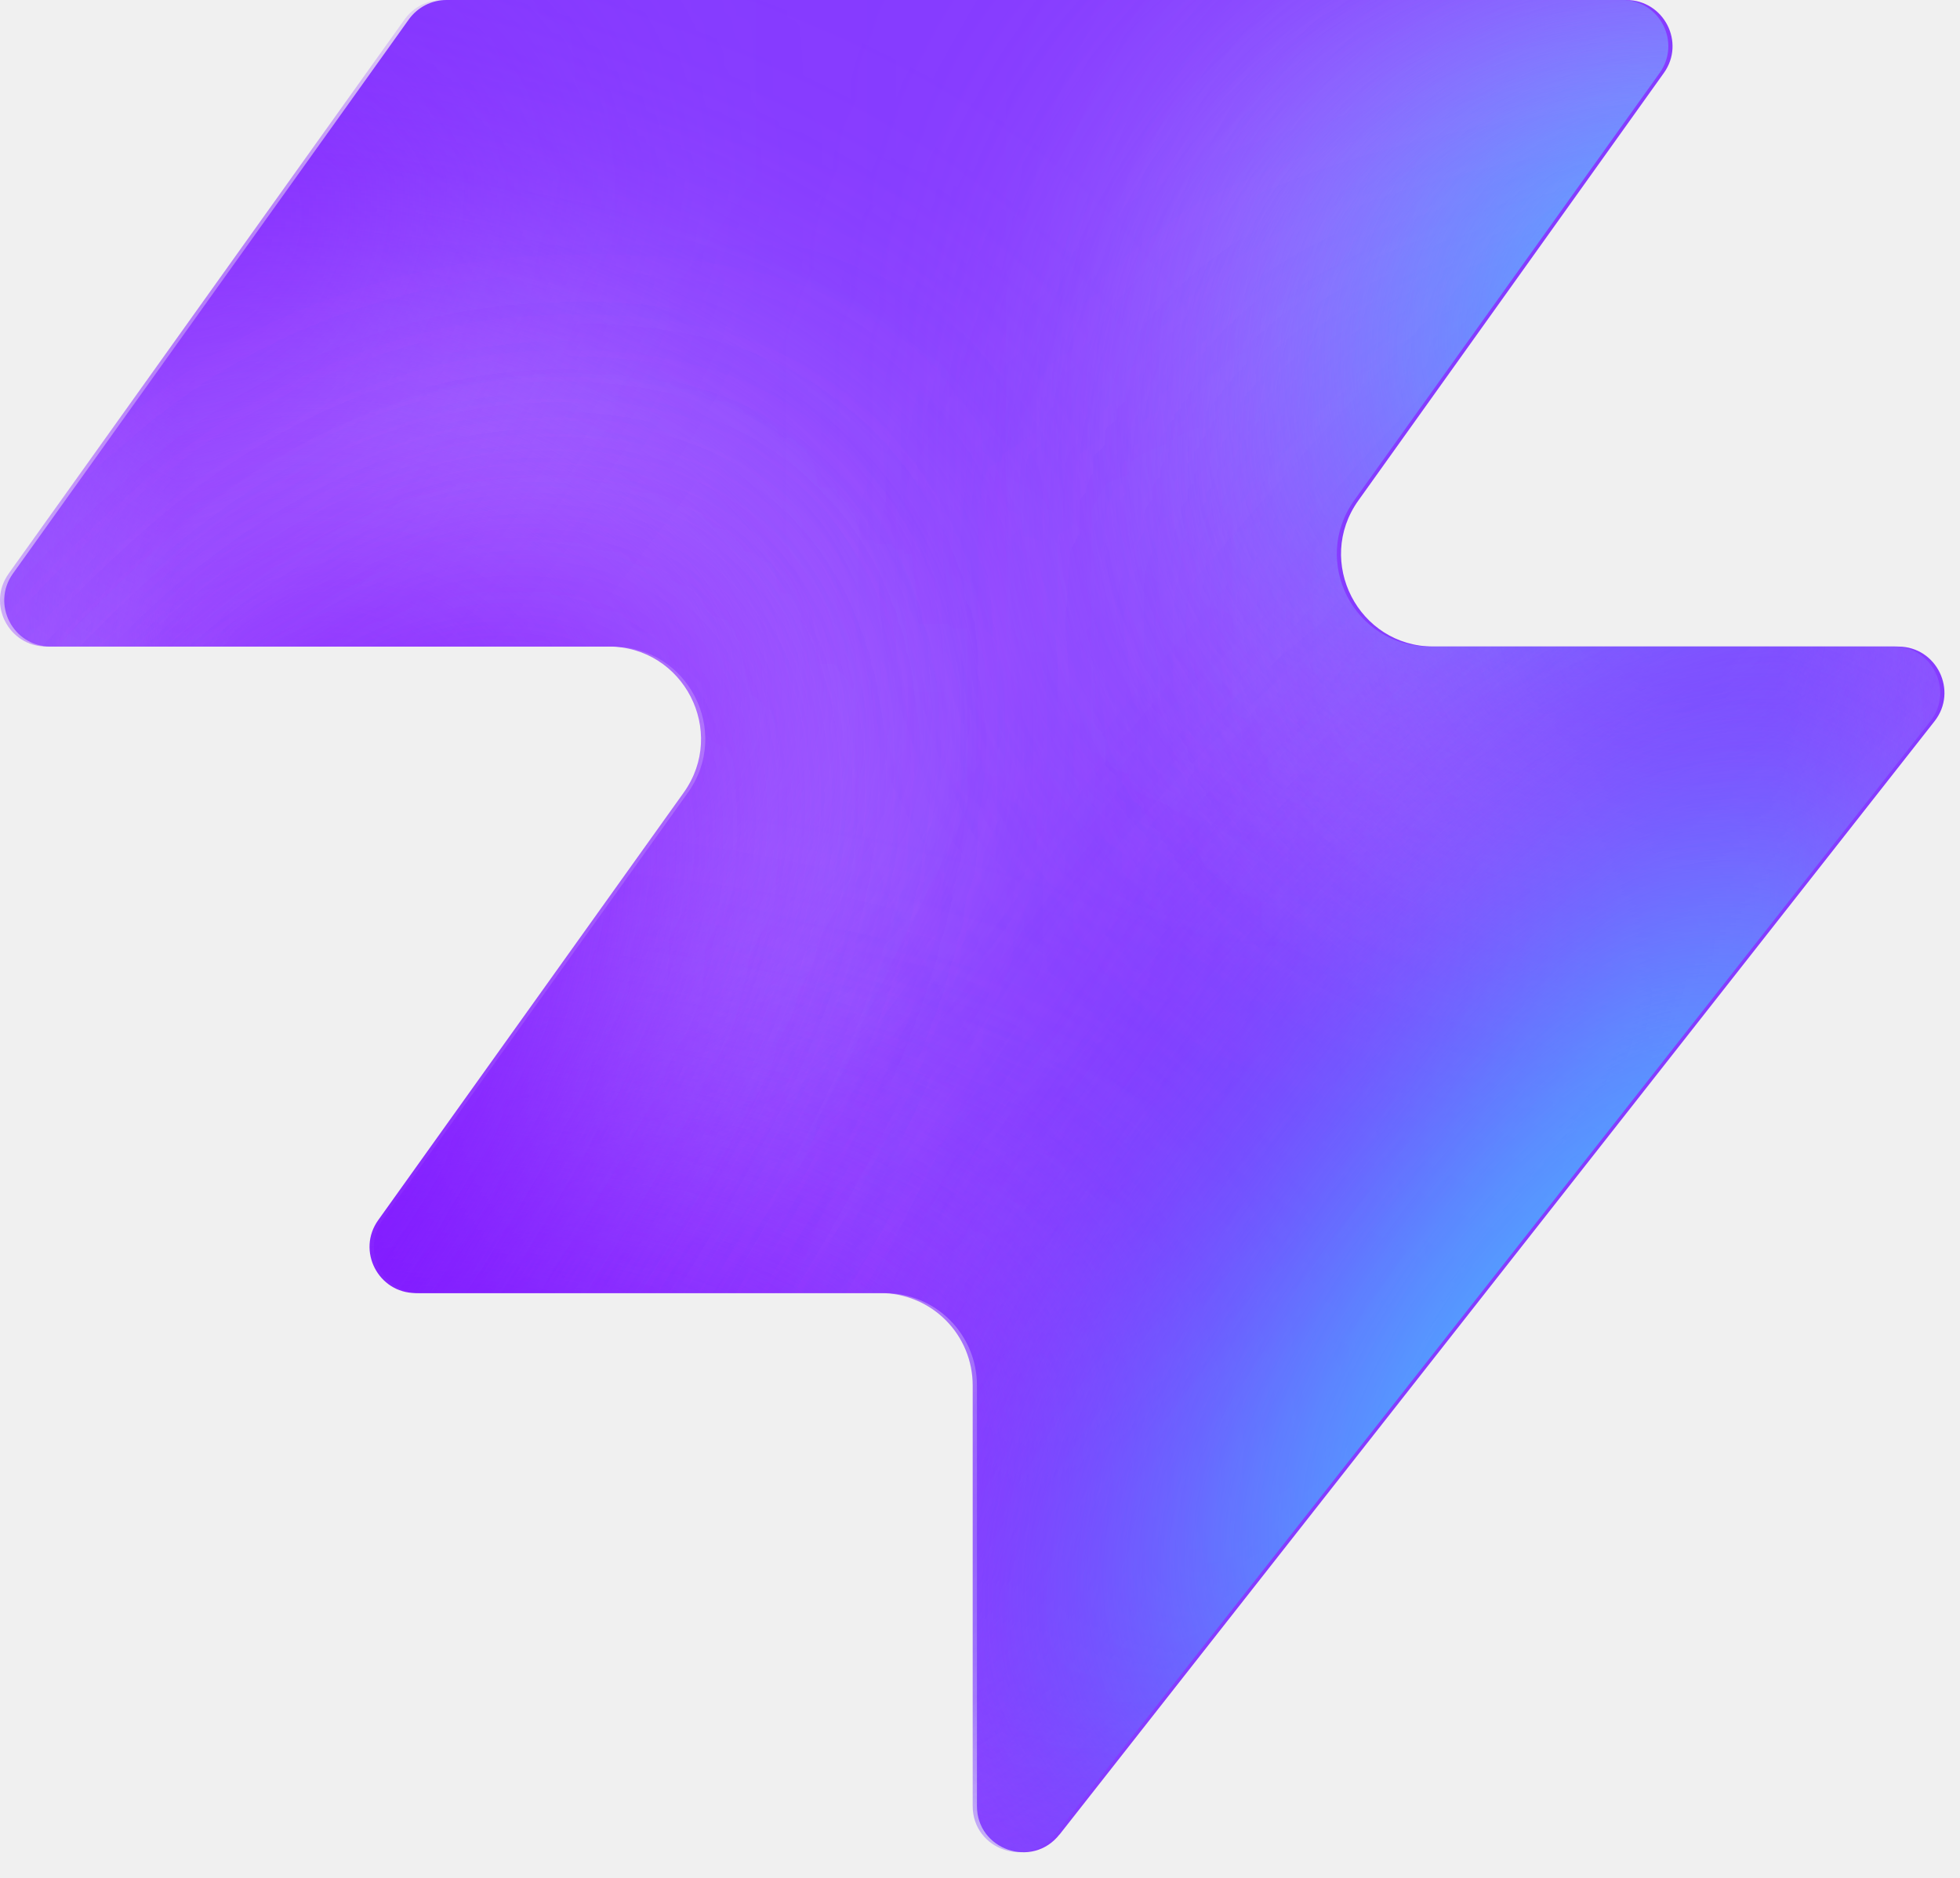
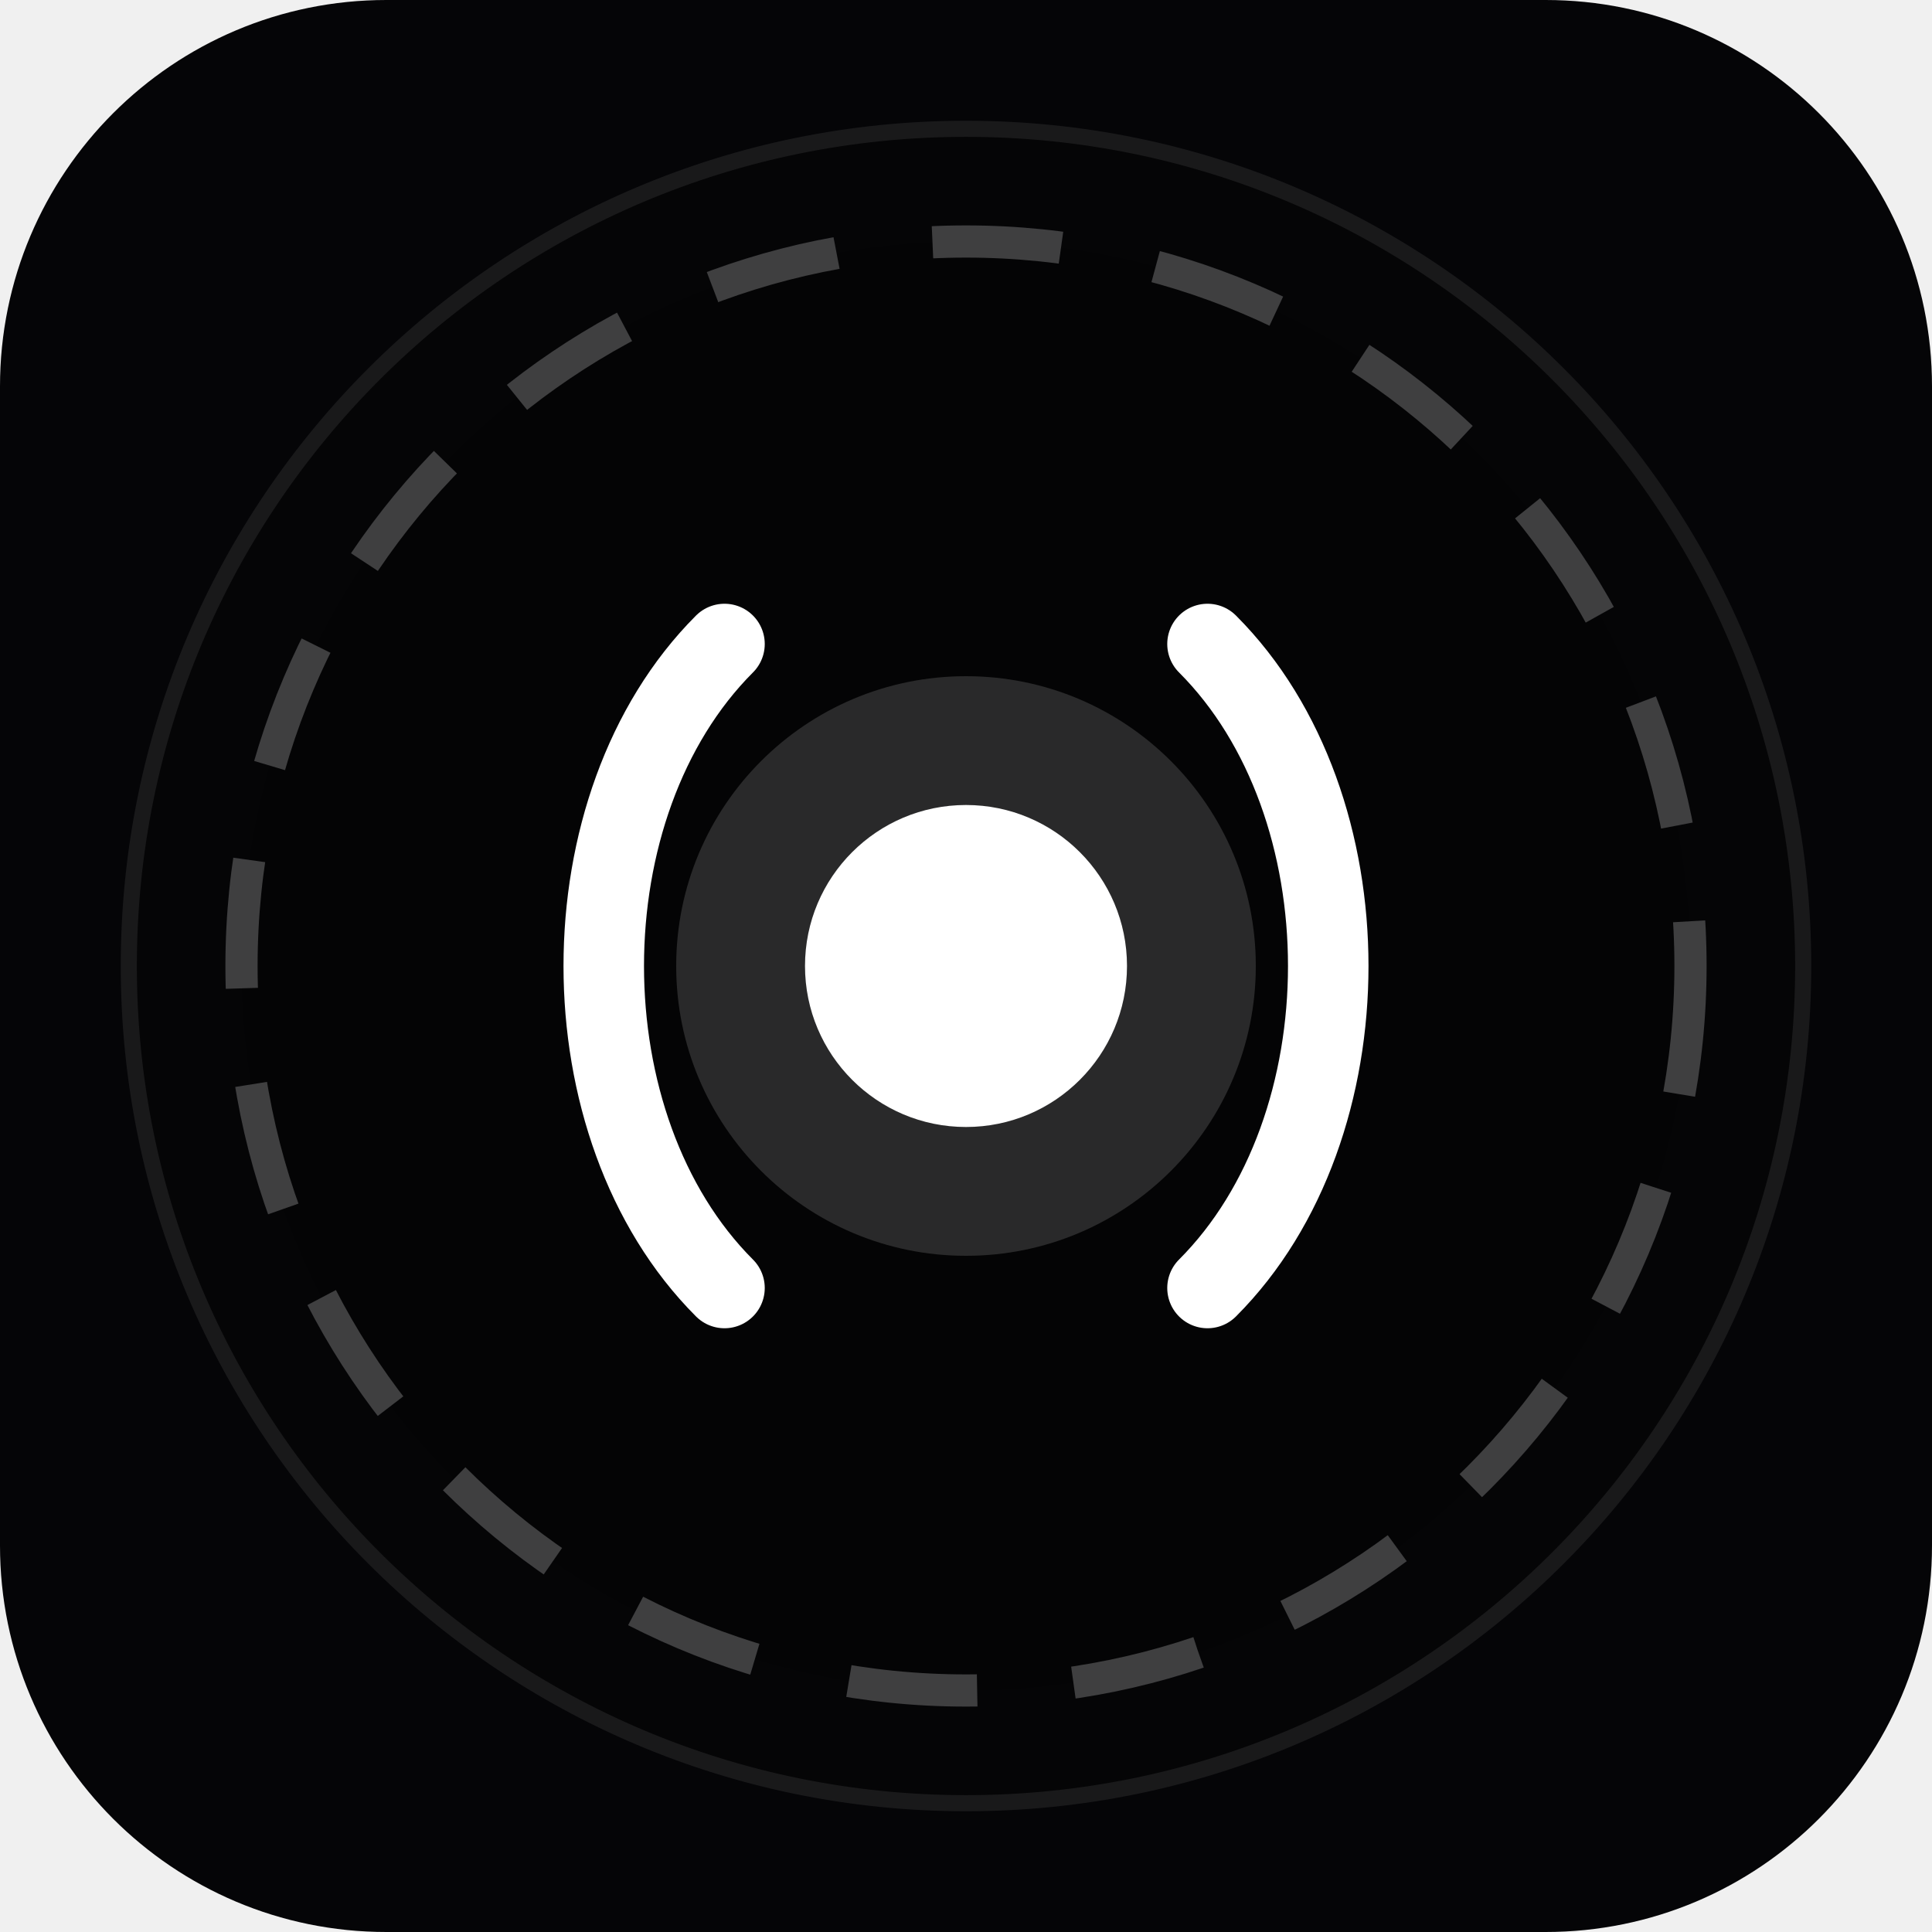
- <svg xmlns="http://www.w3.org/2000/svg" width="48" height="46" fill="none" viewBox="0 0 48 46">
-   <path fill="#863bff" d="M25.946 44.938c-.664.845-2.021.375-2.021-.698V33.937a2.26 2.26 0 0 0-2.262-2.262H10.287c-.92 0-1.456-1.04-.92-1.788l7.48-10.471c1.07-1.497 0-3.578-1.842-3.578H1.237c-.92 0-1.456-1.04-.92-1.788L10.013.474c.214-.297.556-.474.92-.474h28.894c.92 0 1.456 1.04.92 1.788l-7.48 10.471c-1.07 1.498 0 3.579 1.842 3.579h11.377c.943 0 1.473 1.088.89 1.83L25.947 44.94z" style="fill:#863bff;fill:color(display-p3 .525 .23 1);fill-opacity:1" />
-   <mask id="a" width="48" height="46" x="0" y="0" maskUnits="userSpaceOnUse" style="mask-type:alpha">
-     <path fill="#000" d="M25.842 44.938c-.664.844-2.021.375-2.021-.698V33.937a2.26 2.26 0 0 0-2.262-2.262H10.183c-.92 0-1.456-1.04-.92-1.788l7.48-10.471c1.07-1.498 0-3.579-1.842-3.579H1.133c-.92 0-1.456-1.04-.92-1.787L9.91.473c.214-.297.556-.474.92-.474h28.894c.92 0 1.456 1.04.92 1.788l-7.48 10.471c-1.07 1.498 0 3.578 1.842 3.578h11.377c.943 0 1.473 1.088.89 1.832L25.843 44.94z" style="fill:#000;fill-opacity:1" />
-   </mask>
-   <g mask="url(#a)">
-     <g filter="url(#b)">
-       <ellipse cx="5.508" cy="14.704" fill="#ede6ff" rx="5.508" ry="14.704" style="fill:#ede6ff;fill:color(display-p3 .927 .903 1);fill-opacity:1" transform="matrix(.00324 1 1 -.00324 -4.47 31.516)" />
-     </g>
-     <g filter="url(#c)">
-       <ellipse cx="10.399" cy="29.851" fill="#ede6ff" rx="10.399" ry="29.851" style="fill:#ede6ff;fill:color(display-p3 .927 .903 1);fill-opacity:1" transform="matrix(.00324 1 1 -.00324 -39.328 7.883)" />
-     </g>
-     <g filter="url(#d)">
-       <ellipse cx="5.508" cy="30.487" fill="#7e14ff" rx="5.508" ry="30.487" style="fill:#7e14ff;fill:color(display-p3 .492 .077 1);fill-opacity:1" transform="rotate(89.814 -25.913 -14.639)scale(1 -1)" />
-     </g>
-     <g filter="url(#e)">
-       <ellipse cx="5.508" cy="30.599" fill="#7e14ff" rx="5.508" ry="30.599" style="fill:#7e14ff;fill:color(display-p3 .492 .077 1);fill-opacity:1" transform="rotate(89.814 -32.644 -3.334)scale(1 -1)" />
-     </g>
-     <g filter="url(#f)">
-       <ellipse cx="5.508" cy="30.599" fill="#7e14ff" rx="5.508" ry="30.599" style="fill:#7e14ff;fill:color(display-p3 .492 .077 1);fill-opacity:1" transform="matrix(.00324 1 1 -.00324 -34.34 30.47)" />
-     </g>
-     <g filter="url(#g)">
-       <ellipse cx="14.072" cy="22.078" fill="#ede6ff" rx="14.072" ry="22.078" style="fill:#ede6ff;fill:color(display-p3 .927 .903 1);fill-opacity:1" transform="rotate(93.35 24.506 48.493)scale(-1 1)" />
-     </g>
-     <g filter="url(#h)">
-       <ellipse cx="3.47" cy="21.501" fill="#7e14ff" rx="3.47" ry="21.501" style="fill:#7e14ff;fill:color(display-p3 .492 .077 1);fill-opacity:1" transform="rotate(89.009 28.708 47.59)scale(-1 1)" />
-     </g>
-     <g filter="url(#i)">
-       <ellipse cx="3.47" cy="21.501" fill="#7e14ff" rx="3.47" ry="21.501" style="fill:#7e14ff;fill:color(display-p3 .492 .077 1);fill-opacity:1" transform="rotate(89.009 28.708 47.59)scale(-1 1)" />
-     </g>
-     <g filter="url(#j)">
-       <ellipse cx=".387" cy="8.972" fill="#7e14ff" rx="4.407" ry="29.108" style="fill:#7e14ff;fill:color(display-p3 .492 .077 1);fill-opacity:1" transform="rotate(39.51 .387 8.972)" />
-     </g>
-     <g filter="url(#k)">
-       <ellipse cx="47.523" cy="-6.092" fill="#7e14ff" rx="4.407" ry="29.108" style="fill:#7e14ff;fill:color(display-p3 .492 .077 1);fill-opacity:1" transform="rotate(37.892 47.523 -6.092)" />
-     </g>
-     <g filter="url(#l)">
-       <ellipse cx="41.412" cy="6.333" fill="#47bfff" rx="5.971" ry="9.665" style="fill:#47bfff;fill:color(display-p3 .28 .748 1);fill-opacity:1" transform="rotate(37.892 41.412 6.333)" />
-     </g>
-     <g filter="url(#m)">
-       <ellipse cx="-1.879" cy="38.332" fill="#7e14ff" rx="4.407" ry="29.108" style="fill:#7e14ff;fill:color(display-p3 .492 .077 1);fill-opacity:1" transform="rotate(37.892 -1.88 38.332)" />
-     </g>
-     <g filter="url(#n)">
-       <ellipse cx="-1.879" cy="38.332" fill="#7e14ff" rx="4.407" ry="29.108" style="fill:#7e14ff;fill:color(display-p3 .492 .077 1);fill-opacity:1" transform="rotate(37.892 -1.88 38.332)" />
-     </g>
-     <g filter="url(#o)">
-       <ellipse cx="35.651" cy="29.907" fill="#7e14ff" rx="4.407" ry="29.108" style="fill:#7e14ff;fill:color(display-p3 .492 .077 1);fill-opacity:1" transform="rotate(37.892 35.651 29.907)" />
-     </g>
-     <g filter="url(#p)">
-       <ellipse cx="38.418" cy="32.4" fill="#47bfff" rx="5.971" ry="15.297" style="fill:#47bfff;fill:color(display-p3 .28 .748 1);fill-opacity:1" transform="rotate(37.892 38.418 32.4)" />
-     </g>
-   </g>
-   <defs>
-     <filter id="b" width="60.045" height="41.654" x="-19.77" y="16.149" color-interpolation-filters="sRGB" filterUnits="userSpaceOnUse">
-       <feFlood flood-opacity="0" result="BackgroundImageFix" />
-       <feBlend in="SourceGraphic" in2="BackgroundImageFix" result="shape" />
-       <feGaussianBlur result="effect1_foregroundBlur_2002_17158" stdDeviation="7.659" />
-     </filter>
-     <filter id="c" width="90.34" height="51.437" x="-54.613" y="-7.533" color-interpolation-filters="sRGB" filterUnits="userSpaceOnUse">
-       <feFlood flood-opacity="0" result="BackgroundImageFix" />
-       <feBlend in="SourceGraphic" in2="BackgroundImageFix" result="shape" />
-       <feGaussianBlur result="effect1_foregroundBlur_2002_17158" stdDeviation="7.659" />
-     </filter>
-     <filter id="d" width="79.355" height="29.4" x="-49.64" y="2.03" color-interpolation-filters="sRGB" filterUnits="userSpaceOnUse">
-       <feFlood flood-opacity="0" result="BackgroundImageFix" />
-       <feBlend in="SourceGraphic" in2="BackgroundImageFix" result="shape" />
-       <feGaussianBlur result="effect1_foregroundBlur_2002_17158" stdDeviation="4.596" />
-     </filter>
-     <filter id="e" width="79.579" height="29.4" x="-45.045" y="20.029" color-interpolation-filters="sRGB" filterUnits="userSpaceOnUse">
-       <feFlood flood-opacity="0" result="BackgroundImageFix" />
-       <feBlend in="SourceGraphic" in2="BackgroundImageFix" result="shape" />
-       <feGaussianBlur result="effect1_foregroundBlur_2002_17158" stdDeviation="4.596" />
-     </filter>
-     <filter id="f" width="79.579" height="29.4" x="-43.513" y="21.178" color-interpolation-filters="sRGB" filterUnits="userSpaceOnUse">
-       <feFlood flood-opacity="0" result="BackgroundImageFix" />
-       <feBlend in="SourceGraphic" in2="BackgroundImageFix" result="shape" />
-       <feGaussianBlur result="effect1_foregroundBlur_2002_17158" stdDeviation="4.596" />
-     </filter>
-     <filter id="g" width="74.749" height="58.852" x="15.756" y="-17.901" color-interpolation-filters="sRGB" filterUnits="userSpaceOnUse">
-       <feFlood flood-opacity="0" result="BackgroundImageFix" />
-       <feBlend in="SourceGraphic" in2="BackgroundImageFix" result="shape" />
-       <feGaussianBlur result="effect1_foregroundBlur_2002_17158" stdDeviation="7.659" />
-     </filter>
-     <filter id="h" width="61.377" height="25.362" x="23.548" y="2.284" color-interpolation-filters="sRGB" filterUnits="userSpaceOnUse">
-       <feFlood flood-opacity="0" result="BackgroundImageFix" />
-       <feBlend in="SourceGraphic" in2="BackgroundImageFix" result="shape" />
-       <feGaussianBlur result="effect1_foregroundBlur_2002_17158" stdDeviation="4.596" />
-     </filter>
-     <filter id="i" width="61.377" height="25.362" x="23.548" y="2.284" color-interpolation-filters="sRGB" filterUnits="userSpaceOnUse">
-       <feFlood flood-opacity="0" result="BackgroundImageFix" />
-       <feBlend in="SourceGraphic" in2="BackgroundImageFix" result="shape" />
-       <feGaussianBlur result="effect1_foregroundBlur_2002_17158" stdDeviation="4.596" />
-     </filter>
-     <filter id="j" width="56.045" height="63.649" x="-27.636" y="-22.853" color-interpolation-filters="sRGB" filterUnits="userSpaceOnUse">
-       <feFlood flood-opacity="0" result="BackgroundImageFix" />
-       <feBlend in="SourceGraphic" in2="BackgroundImageFix" result="shape" />
-       <feGaussianBlur result="effect1_foregroundBlur_2002_17158" stdDeviation="4.596" />
-     </filter>
-     <filter id="k" width="54.814" height="64.646" x="20.116" y="-38.415" color-interpolation-filters="sRGB" filterUnits="userSpaceOnUse">
-       <feFlood flood-opacity="0" result="BackgroundImageFix" />
-       <feBlend in="SourceGraphic" in2="BackgroundImageFix" result="shape" />
-       <feGaussianBlur result="effect1_foregroundBlur_2002_17158" stdDeviation="4.596" />
-     </filter>
-     <filter id="l" width="33.541" height="35.313" x="24.641" y="-11.323" color-interpolation-filters="sRGB" filterUnits="userSpaceOnUse">
-       <feFlood flood-opacity="0" result="BackgroundImageFix" />
-       <feBlend in="SourceGraphic" in2="BackgroundImageFix" result="shape" />
-       <feGaussianBlur result="effect1_foregroundBlur_2002_17158" stdDeviation="4.596" />
-     </filter>
-     <filter id="m" width="54.814" height="64.646" x="-29.286" y="6.009" color-interpolation-filters="sRGB" filterUnits="userSpaceOnUse">
-       <feFlood flood-opacity="0" result="BackgroundImageFix" />
-       <feBlend in="SourceGraphic" in2="BackgroundImageFix" result="shape" />
-       <feGaussianBlur result="effect1_foregroundBlur_2002_17158" stdDeviation="4.596" />
-     </filter>
-     <filter id="n" width="54.814" height="64.646" x="-29.286" y="6.009" color-interpolation-filters="sRGB" filterUnits="userSpaceOnUse">
-       <feFlood flood-opacity="0" result="BackgroundImageFix" />
-       <feBlend in="SourceGraphic" in2="BackgroundImageFix" result="shape" />
-       <feGaussianBlur result="effect1_foregroundBlur_2002_17158" stdDeviation="4.596" />
-     </filter>
-     <filter id="o" width="54.814" height="64.646" x="8.244" y="-2.416" color-interpolation-filters="sRGB" filterUnits="userSpaceOnUse">
-       <feFlood flood-opacity="0" result="BackgroundImageFix" />
-       <feBlend in="SourceGraphic" in2="BackgroundImageFix" result="shape" />
-       <feGaussianBlur result="effect1_foregroundBlur_2002_17158" stdDeviation="4.596" />
-     </filter>
-     <filter id="p" width="39.409" height="43.623" x="18.713" y="10.588" color-interpolation-filters="sRGB" filterUnits="userSpaceOnUse">
-       <feFlood flood-opacity="0" result="BackgroundImageFix" />
-       <feBlend in="SourceGraphic" in2="BackgroundImageFix" result="shape" />
-       <feGaussianBlur result="effect1_foregroundBlur_2002_17158" stdDeviation="4.596" />
-     </filter>
-   </defs>
+ <svg xmlns="http://www.w3.org/2000/svg" viewBox="0 0 120 120" width="100%" height="100%">
+   <rect width="120" height="120" rx="24" fill="#050507" />
+   <circle cx="60" cy="60" r="45" stroke="#ffffff" stroke-width="2" stroke-dasharray="8 6" opacity="0.25" />
+   <circle cx="60" cy="60" r="52" stroke="#ffffff" stroke-width="1" opacity="0.08" />
+   <path d="M45 40C35 50 35 70 45 80" stroke="#ffffff" stroke-width="5" stroke-linecap="round" fill="none" />
+   <path d="M75 40C85 50 85 70 75 80" stroke="#ffffff" stroke-width="5" stroke-linecap="round" fill="none" />
+   <circle cx="60" cy="60" r="10" fill="#ffffff" />
+   <circle cx="60" cy="60" r="18" fill="#ffffff" opacity="0.15" />
</svg>
